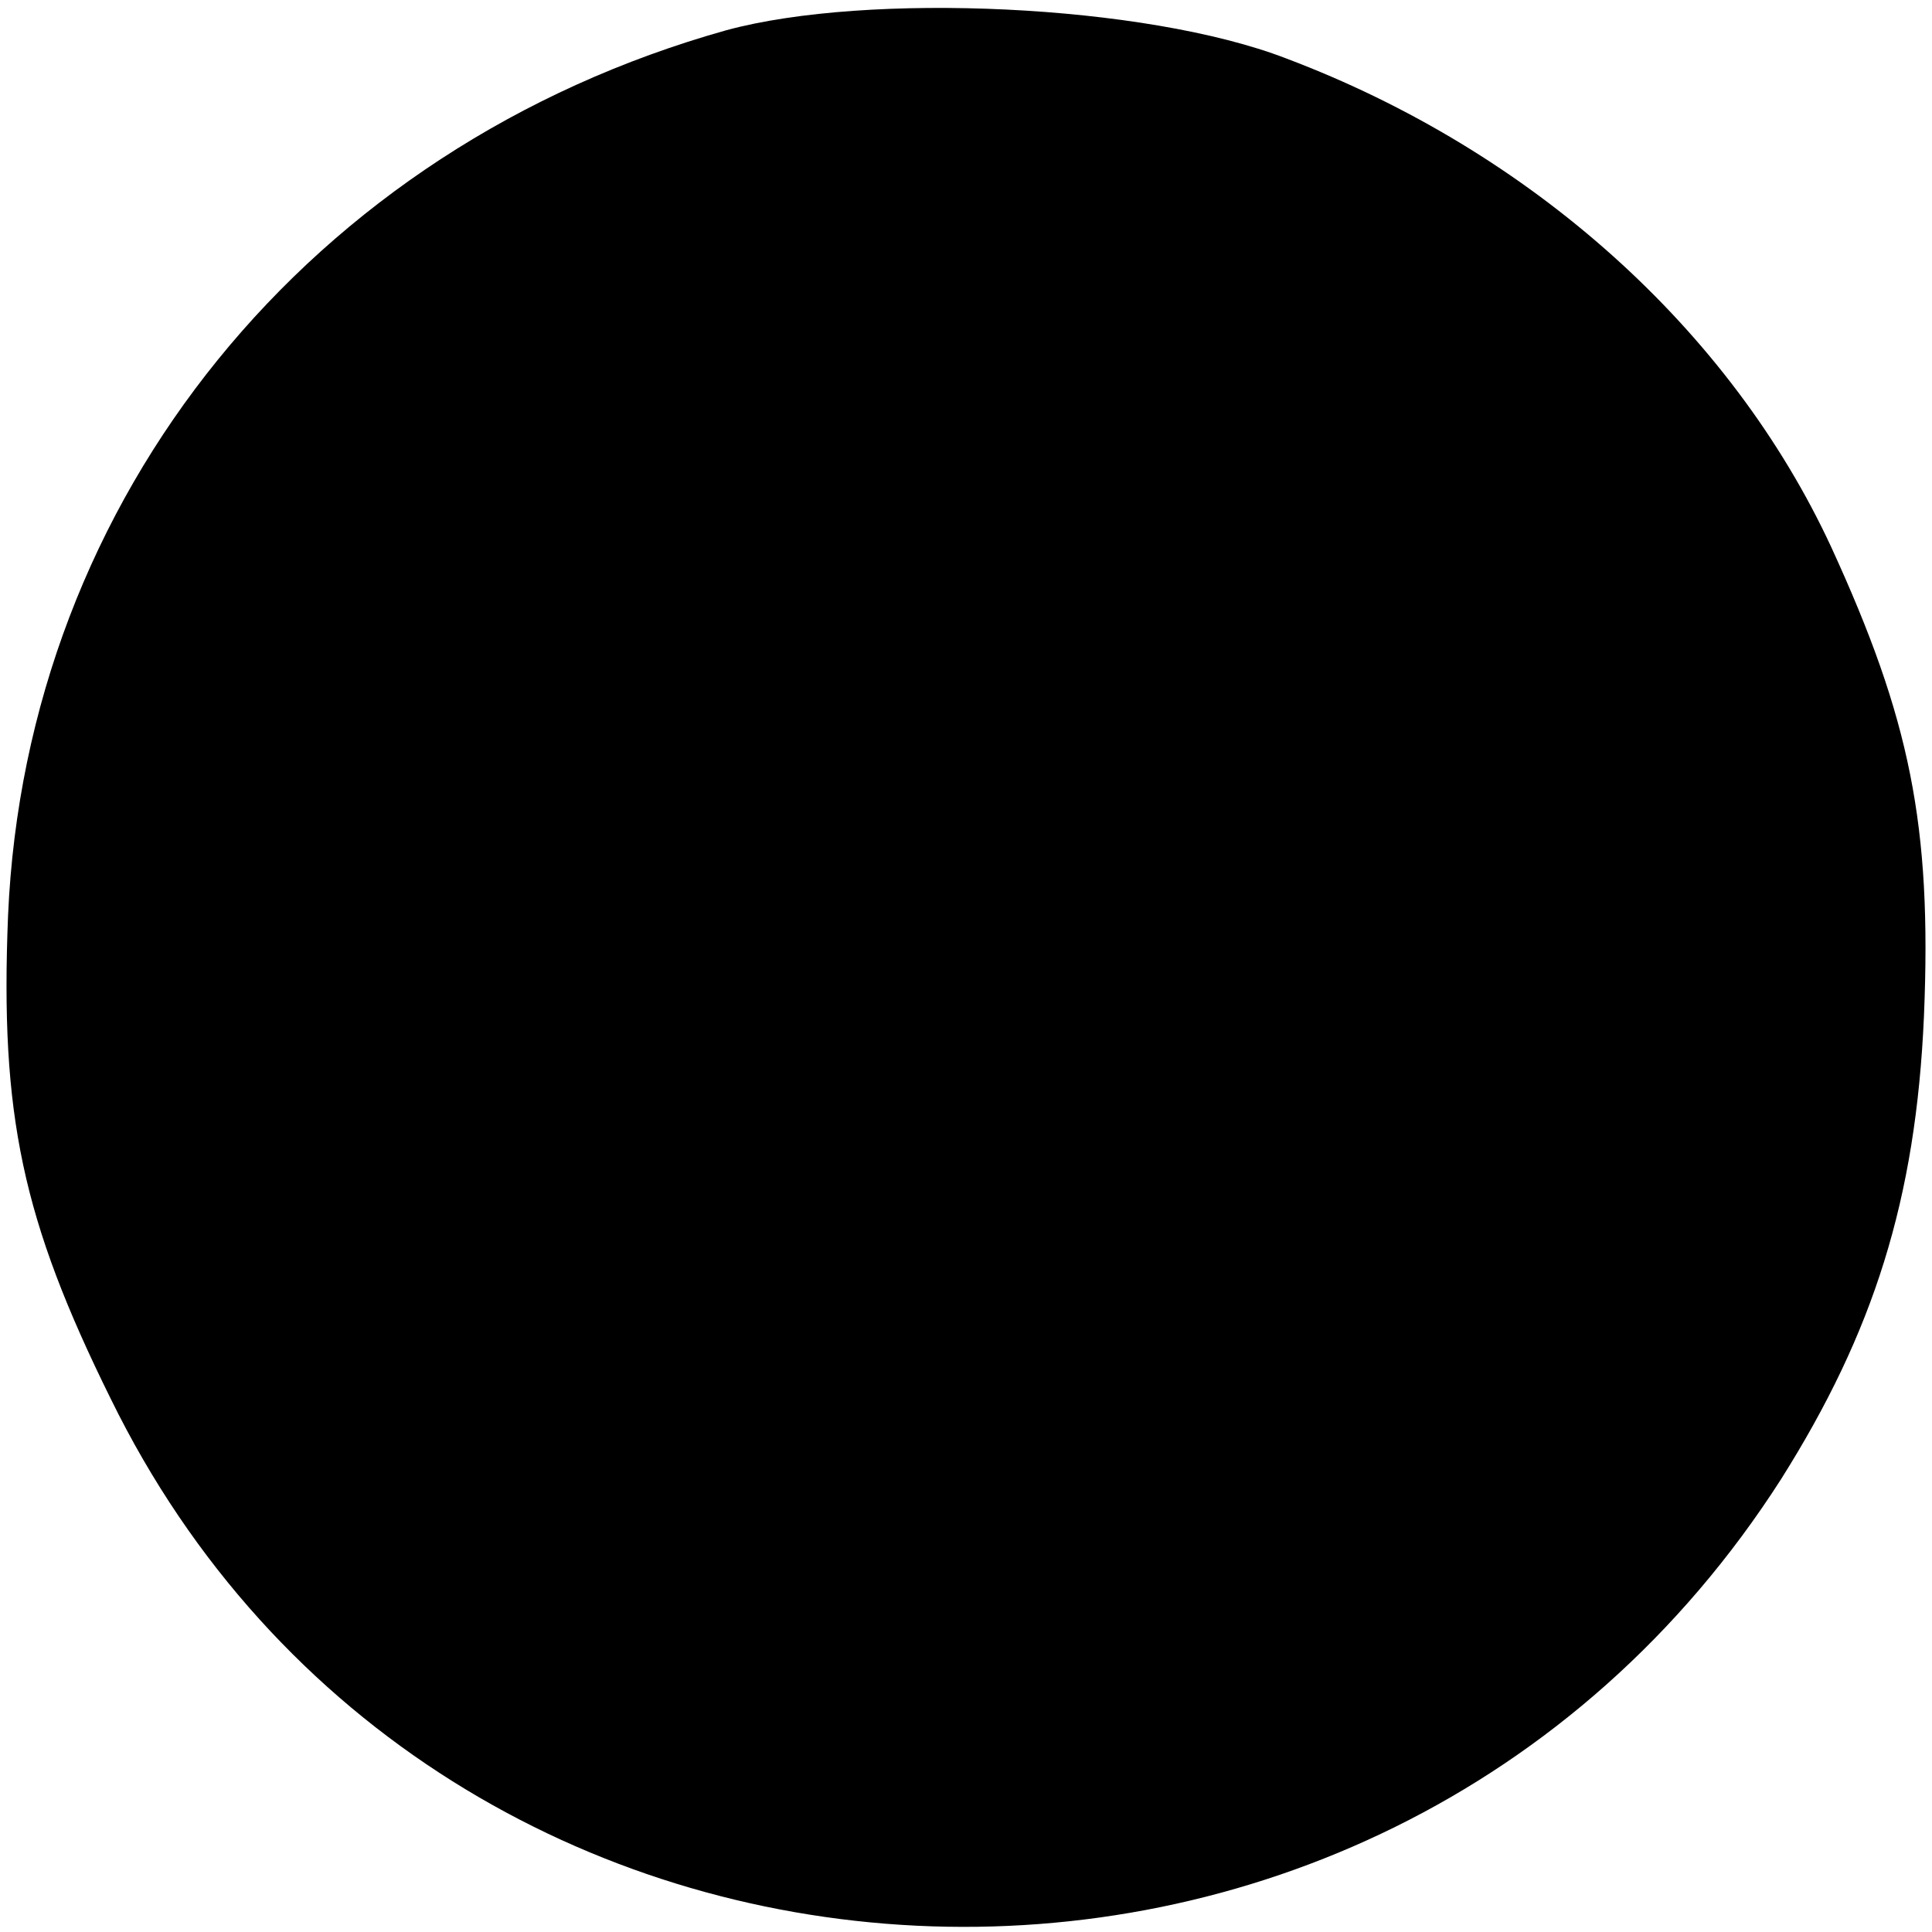
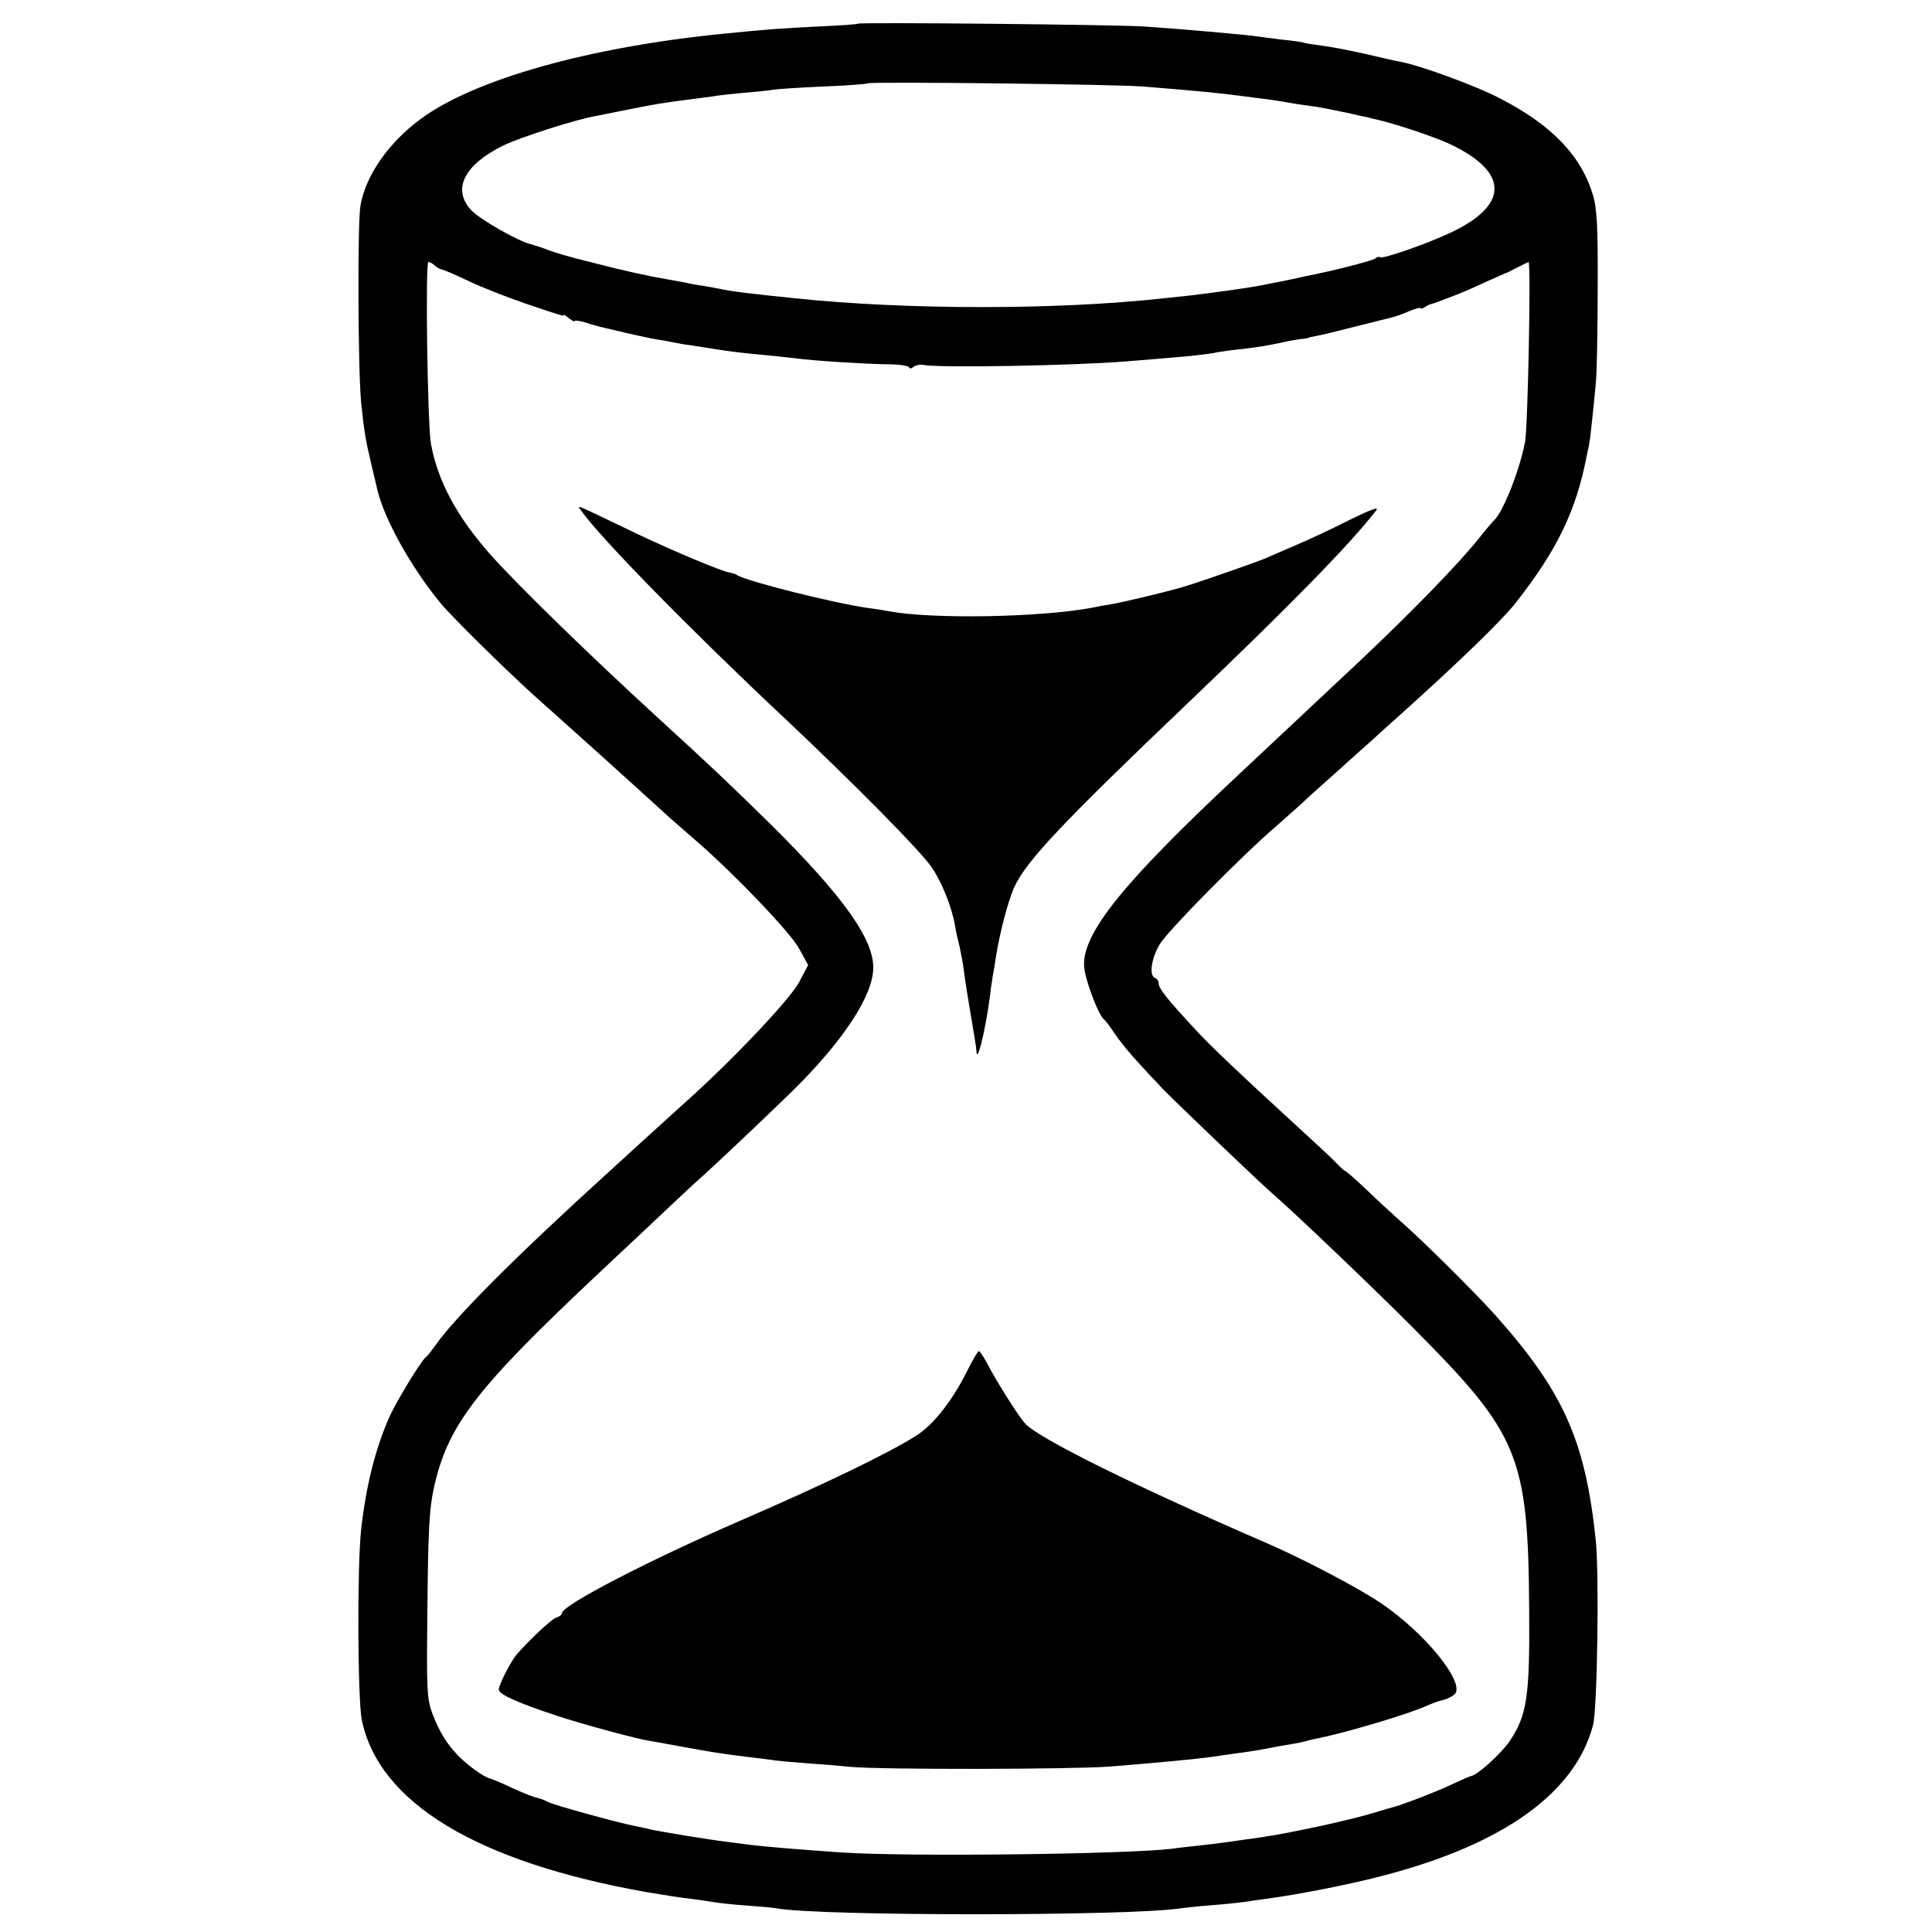
- <svg xmlns="http://www.w3.org/2000/svg" version="1.0" width="96pt" height="96pt" viewBox="0 0 96 96" preserveAspectRatio="xMidYMid meet">
-   <g transform="translate(0,96) scale(0.1,-0.1)" fill="#000000" stroke="none">
-     <path d="M361 945 c-207 -58 -348 -232 -357 -440 -4 -99 7 -151 51 -240 162 -331 629 -354 830 -40 46 73 67 139 71 230 4 95 -7 148 -46 233 -50 108 -149 197 -271 243 -70 27 -208 33 -278 14z" />
+ <svg xmlns="http://www.w3.org/2000/svg" version="1.0" width="612pt" height="612pt" viewBox="0 0 612 612" preserveAspectRatio="xMidYMid meet">
+   <g transform="translate(0,612) scale(0.1,-0.1)" fill="#000000" stroke="none">
+     <path d="M2718 6045 c-2 -2 -59 -6 -128 -9 -119 -6 -161 -9 -290 -22 -432 -42 -798 -145 -969 -272 -102 -76 -172 -178 -189 -272 -10 -53 -8 -525 2 -625 9 -87 13 -114 32 -195 9 -36 17 -72 19 -80 22 -94 106 -245 200 -360 37 -45 219 -224 310 -305 147 -131 279 -250 416 -375 16 -14 54 -47 86 -75 120 -104 299 -291 325 -341 l28 -51 -28 -53 c-26 -51 -197 -233 -348 -370 -34 -30 -100 -91 -149 -135 -48 -44 -100 -91 -115 -105 -285 -259 -479 -453 -541 -542 -13 -18 -26 -35 -31 -38 -14 -11 -87 -130 -112 -183 -46 -102 -76 -220 -92 -362 -13 -118 -11 -537 2 -603 54 -263 366 -451 904 -546 47 -8 110 -18 140 -21 30 -4 64 -9 75 -11 11 -2 55 -7 97 -10 43 -3 87 -7 98 -9 132 -25 1119 -25 1280 0 14 2 59 7 100 10 41 3 86 8 100 10 14 2 45 7 70 10 105 14 273 47 377 75 377 99 602 261 659 474 14 50 20 478 9 586 -33 317 -102 472 -321 717 -69 76 -223 229 -298 295 -27 24 -76 69 -109 101 -33 31 -62 57 -65 57 -2 0 -16 12 -31 28 -14 15 -76 72 -136 127 -152 139 -262 243 -304 289 -94 101 -121 135 -121 152 0 7 -5 14 -11 16 -20 7 -12 64 16 109 31 47 254 274 370 374 37 33 76 67 84 75 9 9 59 54 111 100 52 47 100 90 106 95 6 6 48 44 94 85 174 156 318 295 361 350 132 168 192 293 225 465 5 22 9 42 9 45 2 6 14 120 20 185 3 28 6 161 6 297 1 197 -2 257 -15 300 -37 124 -129 221 -294 306 -71 38 -251 104 -314 116 -13 2 -61 13 -108 24 -47 11 -110 23 -140 27 -30 4 -57 8 -60 10 -3 1 -32 6 -65 9 -33 4 -71 9 -85 11 -43 6 -238 23 -355 31 -85 6 -902 14 -907 9z m902 -199 c163 -13 256 -22 320 -31 14 -2 45 -6 70 -9 25 -3 54 -8 65 -10 11 -2 40 -7 65 -10 51 -7 52 -8 135 -25 33 -8 65 -14 70 -16 60 -12 193 -56 245 -80 195 -91 192 -199 -8 -288 -80 -36 -204 -78 -210 -72 -3 3 -10 1 -16 -4 -9 -7 -128 -38 -216 -55 -14 -3 -36 -8 -50 -11 -14 -3 -36 -7 -50 -10 -14 -3 -34 -7 -45 -9 -40 -8 -172 -26 -225 -32 -19 -2 -57 -6 -85 -9 -334 -37 -812 -37 -1165 0 -139 14 -204 22 -240 30 -14 3 -38 7 -55 10 -16 2 -43 7 -60 11 -16 3 -39 7 -50 9 -49 8 -138 27 -230 51 -96 24 -126 33 -170 50 -11 4 -26 8 -32 10 -39 8 -167 81 -192 110 -59 66 -20 142 103 203 54 26 230 83 296 94 14 3 59 12 100 20 79 16 113 22 195 32 28 4 61 8 75 10 14 3 56 7 95 11 38 3 81 7 95 10 14 2 86 7 160 10 74 3 137 8 139 10 6 6 787 -3 871 -10z m-2243 -567 c6 -6 17 -12 24 -13 8 -2 48 -19 89 -39 41 -19 118 -49 170 -67 121 -41 125 -42 126 -38 0 2 8 -3 17 -11 10 -7 17 -11 17 -8 0 3 15 1 33 -4 17 -6 39 -12 47 -14 8 -2 47 -11 85 -20 39 -9 81 -18 95 -20 14 -2 36 -6 50 -9 14 -3 41 -8 60 -10 19 -3 51 -8 70 -11 54 -9 100 -14 165 -20 33 -3 76 -8 95 -10 58 -8 221 -18 293 -19 37 0 67 -5 67 -10 0 -4 6 -4 13 1 6 6 21 9 32 7 52 -10 478 -2 640 11 146 12 173 14 220 19 28 3 59 7 70 10 11 2 45 7 76 10 59 7 83 11 134 22 17 4 41 8 55 10 14 1 25 3 25 4 0 1 11 3 25 6 14 2 70 16 125 30 55 14 107 27 116 29 8 2 32 10 52 19 20 8 37 13 37 10 0 -3 6 -2 13 3 6 4 14 8 17 9 3 0 14 4 25 8 11 4 34 13 50 19 17 6 59 24 95 41 36 16 67 30 70 31 3 0 19 9 37 18 18 9 34 17 35 17 8 0 -2 -520 -11 -569 -17 -91 -71 -227 -100 -251 -3 -3 -24 -27 -46 -55 -63 -79 -209 -230 -381 -392 -162 -152 -307 -288 -387 -363 -359 -336 -488 -496 -483 -600 2 -40 45 -156 64 -170 4 -3 20 -24 35 -47 28 -40 61 -78 151 -173 43 -44 304 -294 348 -332 66 -57 321 -300 443 -423 338 -339 366 -405 369 -899 2 -271 -7 -331 -63 -413 -27 -39 -101 -106 -121 -109 -3 0 -30 -12 -60 -26 -48 -23 -155 -64 -185 -72 -5 -1 -36 -10 -68 -20 -82 -24 -257 -62 -352 -76 -119 -17 -125 -18 -195 -26 -36 -4 -74 -8 -85 -10 -146 -18 -847 -26 -1050 -12 -145 10 -235 18 -280 23 -22 3 -60 8 -85 11 -51 6 -203 31 -240 39 -14 4 -36 8 -50 11 -56 11 -255 66 -272 75 -11 6 -27 12 -36 14 -9 1 -44 15 -77 30 -33 16 -65 29 -72 31 -18 3 -75 44 -103 74 -36 38 -57 72 -80 131 -18 49 -19 73 -16 343 2 231 6 307 20 371 44 200 131 314 526 685 79 74 176 165 215 202 39 37 80 75 91 85 52 45 283 264 335 318 140 144 222 273 225 354 5 93 -94 231 -326 461 -128 126 -185 180 -360 340 -214 196 -440 416 -528 515 -106 120 -166 233 -187 350 -11 63 -18 575 -8 575 5 0 14 -5 20 -11z" />
+     <path d="M1842 4501 c61 -86 348 -379 638 -651 222 -209 436 -425 471 -477 32 -46 64 -126 74 -184 3 -19 10 -50 15 -69 4 -19 11 -55 14 -80 3 -25 13 -88 22 -140 9 -52 17 -101 17 -108 1 -48 28 60 43 173 2 22 7 51 9 65 3 14 7 41 10 60 11 71 38 176 58 220 38 82 148 200 552 585 332 317 514 504 595 609 9 12 -20 1 -85 -31 -55 -28 -134 -65 -175 -82 -41 -18 -84 -36 -95 -41 -26 -11 -175 -63 -240 -84 -50 -16 -194 -51 -250 -61 -16 -2 -41 -7 -55 -10 -166 -31 -508 -37 -646 -11 -10 2 -39 7 -64 10 -107 15 -382 84 -415 104 -5 4 -16 7 -23 8 -26 4 -178 68 -292 122 -213 102 -192 94 -178 73z" />
+     <path d="M3062 1774 c-46 -92 -106 -168 -160 -202 -90 -57 -294 -155 -557 -269 -286 -124 -565 -268 -565 -293 0 -5 -8 -11 -18 -14 -15 -5 -88 -73 -127 -119 -18 -22 -55 -94 -55 -109 0 -15 57 -41 184 -83 81 -27 256 -74 291 -79 11 -2 58 -10 105 -19 93 -17 130 -23 205 -32 28 -3 64 -8 80 -10 17 -3 64 -7 105 -10 41 -3 107 -8 145 -12 98 -9 699 -8 820 1 151 12 296 26 325 31 8 1 40 6 70 10 30 4 64 9 75 11 27 5 62 12 105 19 19 3 43 8 52 11 9 3 25 6 35 8 85 17 287 77 341 102 18 8 42 17 54 19 12 3 28 11 36 18 35 36 -95 196 -237 291 -74 49 -243 138 -361 189 -420 182 -718 330 -762 377 -21 22 -95 140 -122 193 -11 20 -22 37 -25 37 -4 0 -21 -30 -39 -66z" />
  </g>
</svg>
